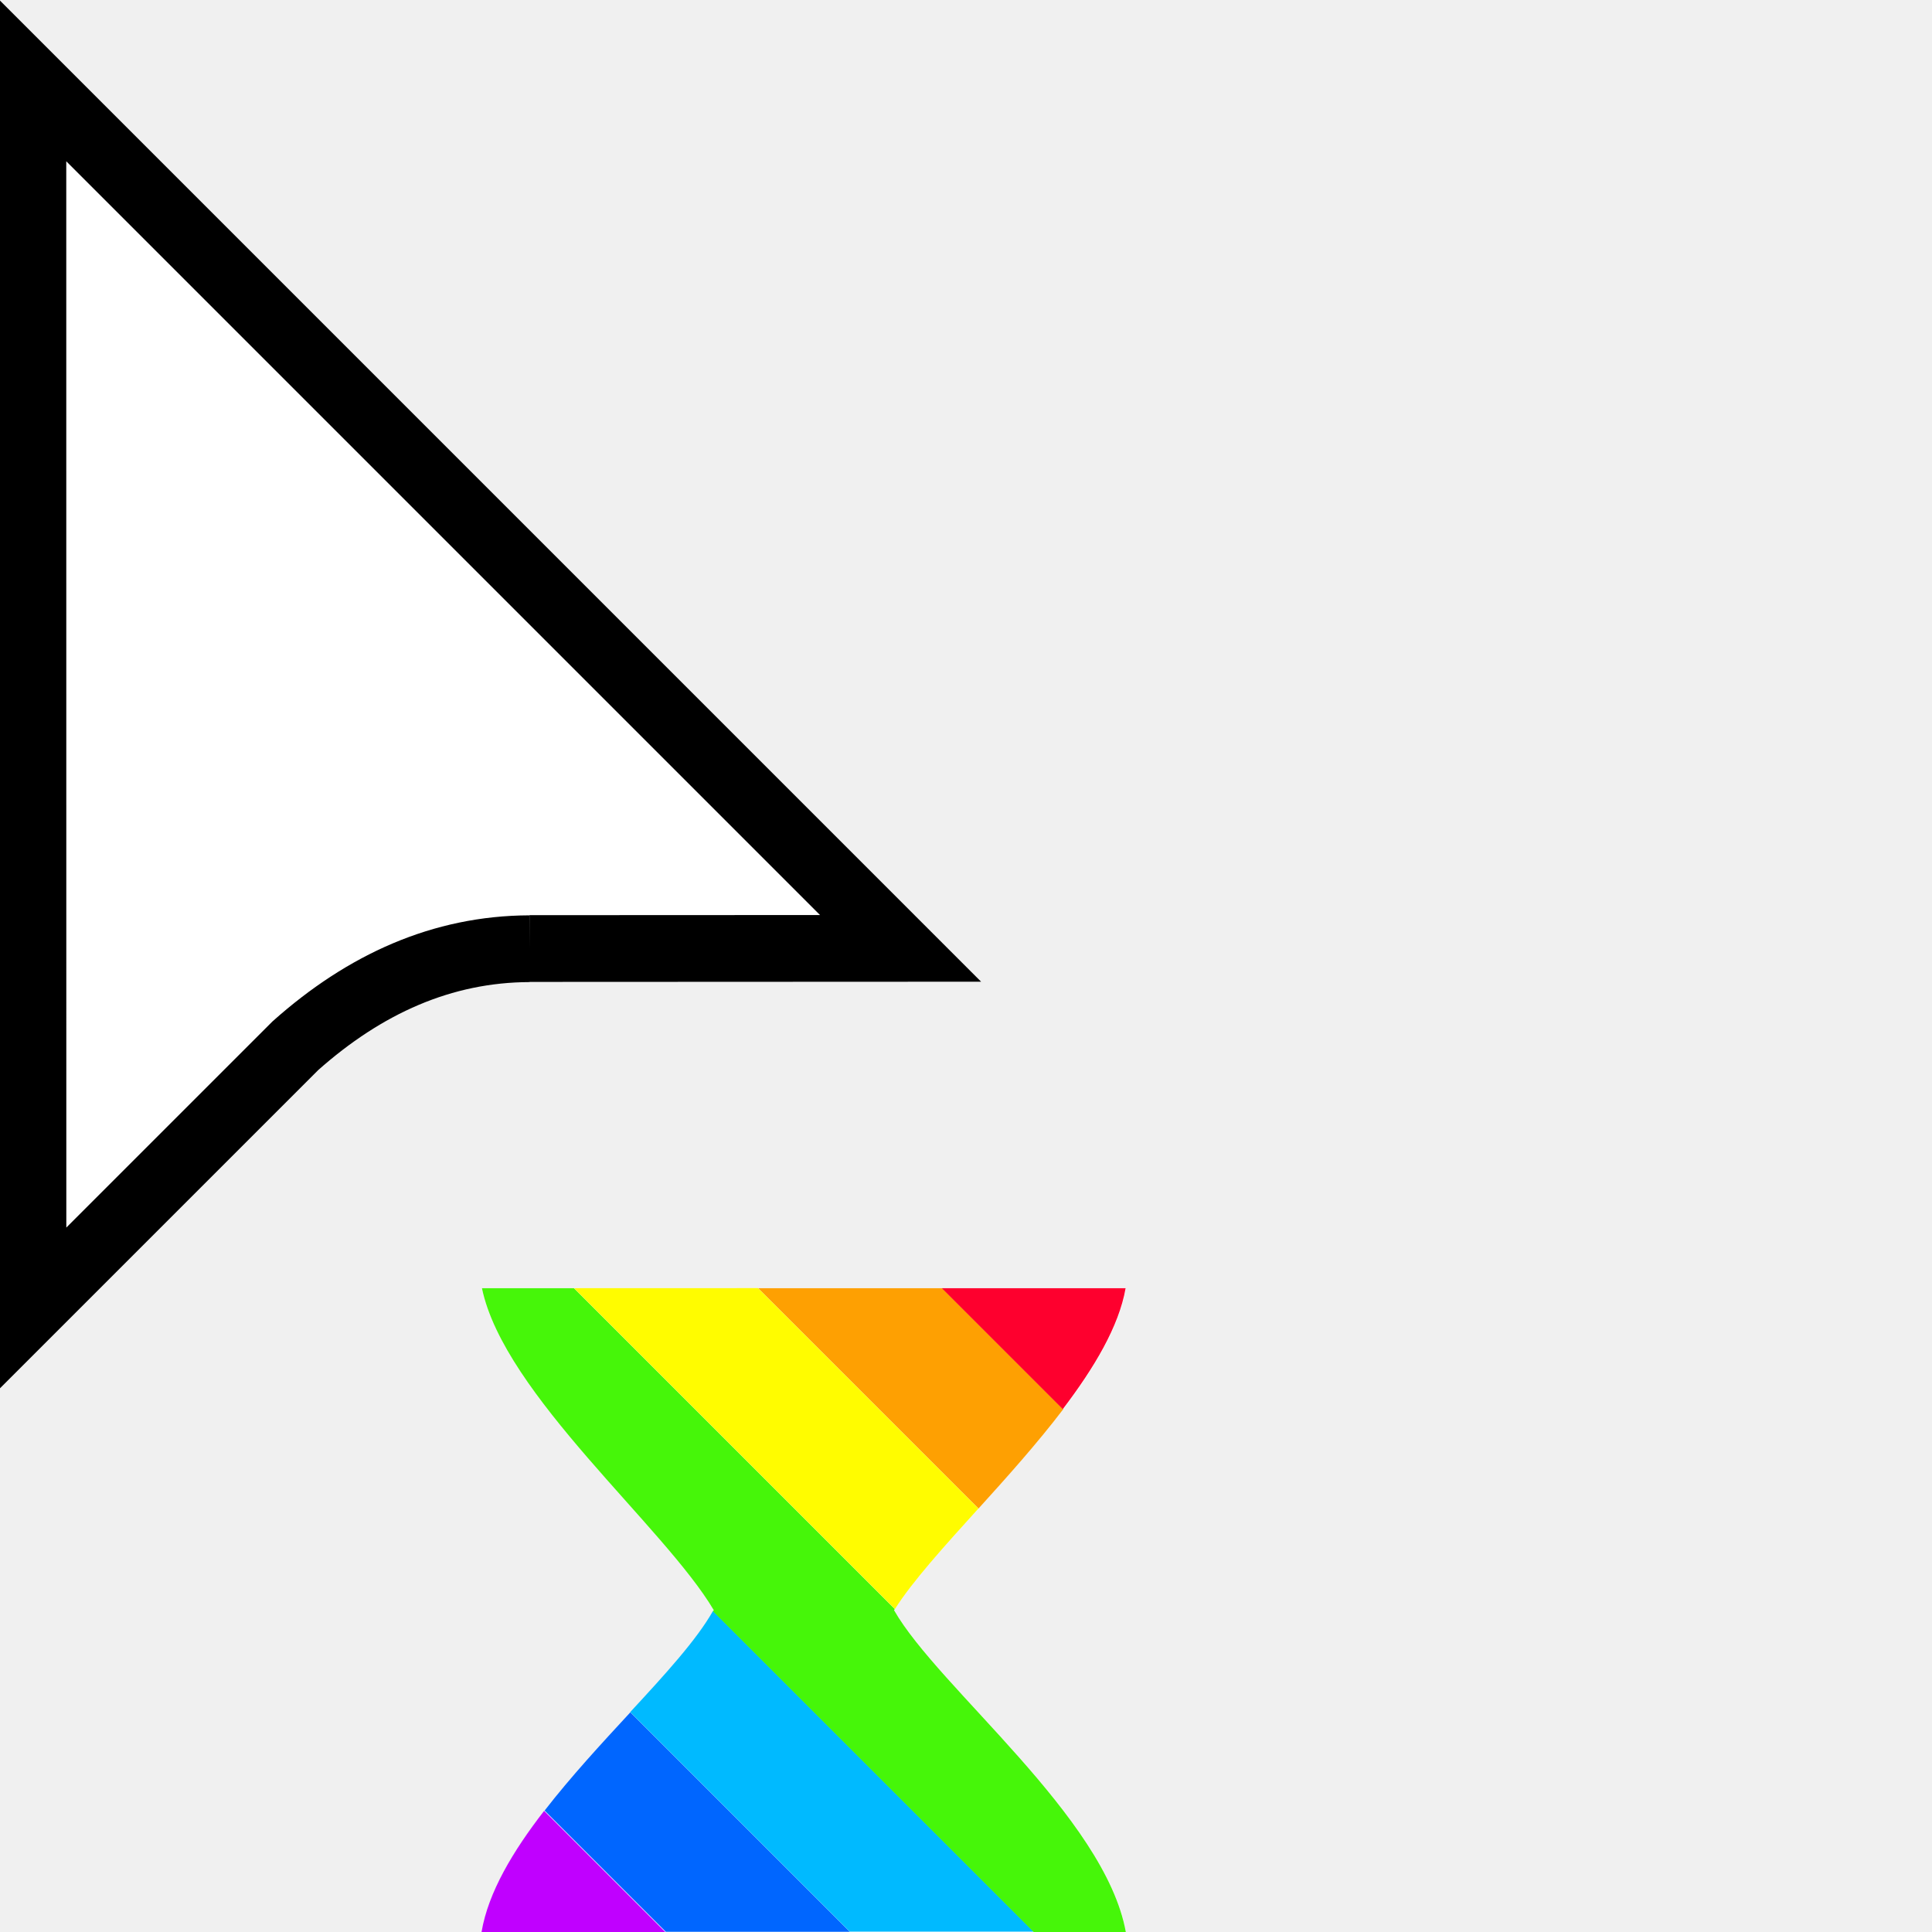
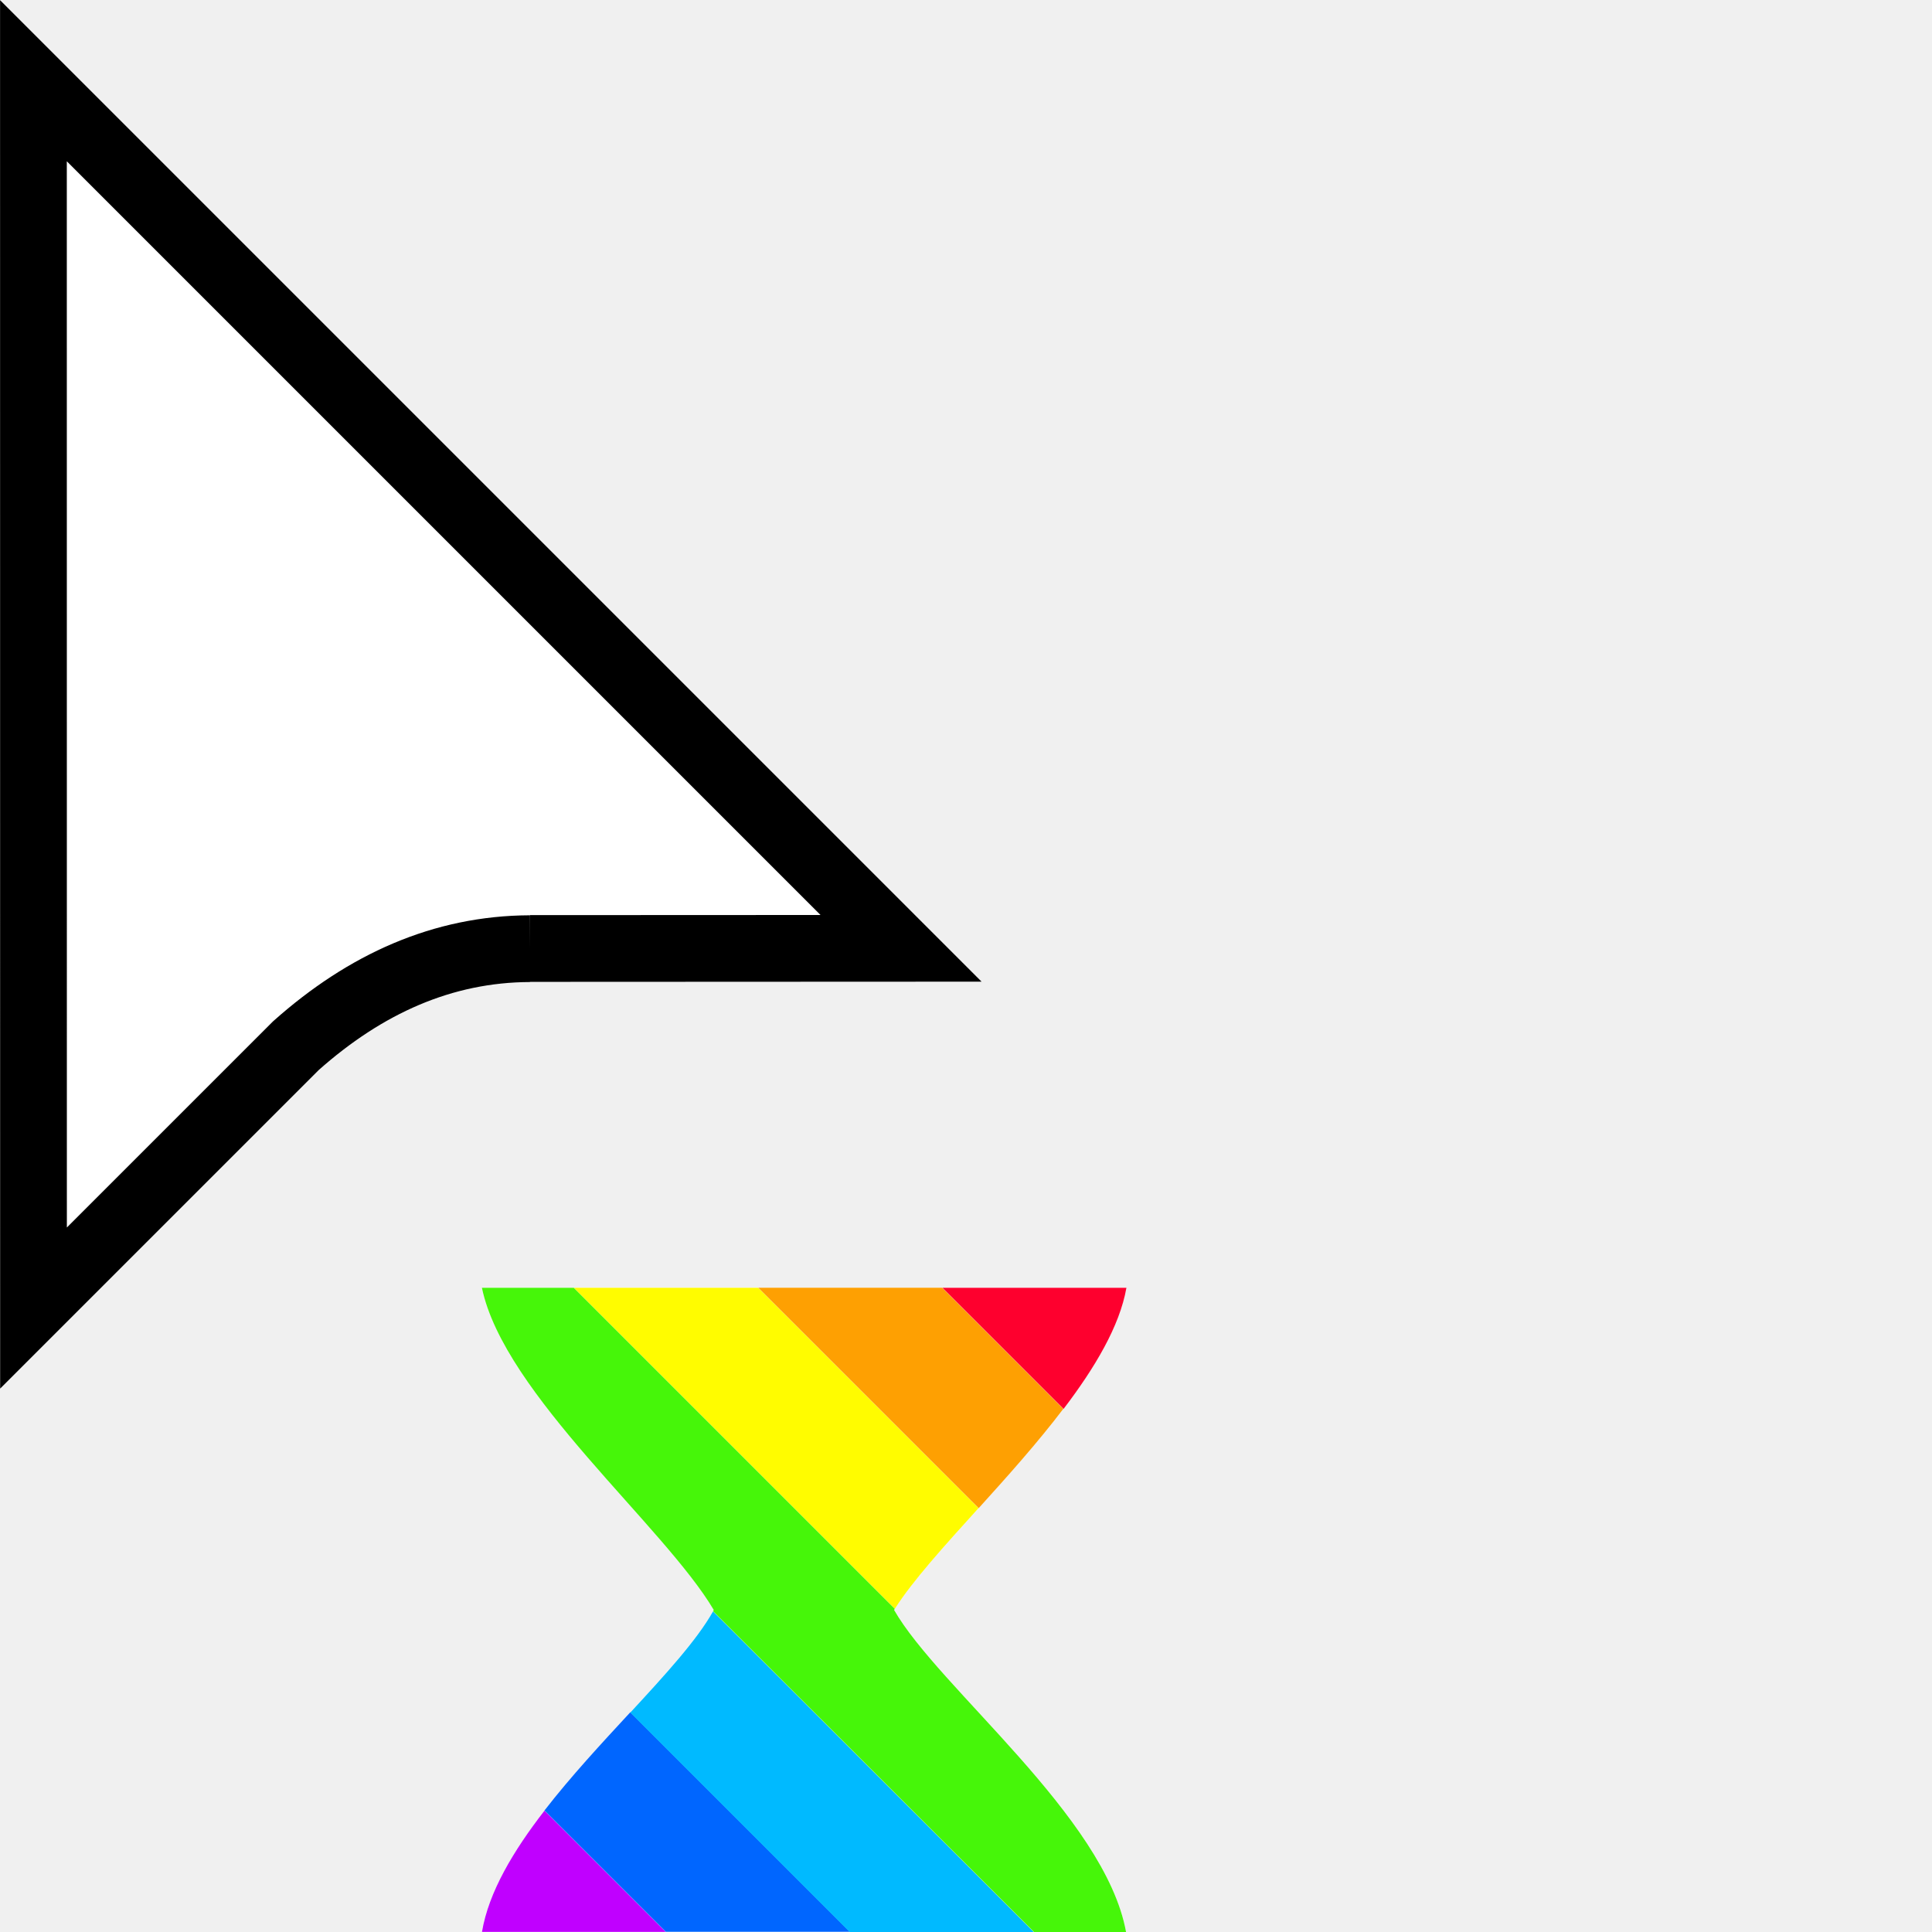
<svg xmlns="http://www.w3.org/2000/svg" width="32" height="32" version="1.2" viewBox="0 0 32 32" baseProfile="tiny-ps">
  <defs />
-   <g transform="matrix(.9716 0 0 .9716 -34.01 -.9716)">
-     <path transform="matrix(.5689 0 0 -.5689 44.03 17.17)" d="m0 0 11.12 5e-3 -26 26 2e-3 -36.78 7.866 7.865c2.081 1.851 4.396 2.896 7.012 2.905" fill="#fff" fill-rule="evenodd" stroke="#000" stroke-miterlimit="10" stroke-width="2" />
-     <path d="m43.22 22.96h10.98c-0.323 1.85-3.112 4.144-3.953 5.489 0.757 1.326 3.596 3.519 3.953 5.489h-10.98c0.329-1.958 3.184-4.098 3.952-5.489-0.841-1.423-3.577-3.678-3.952-5.489z" fill="#fff" stroke-width=".212" />
-     <path d="m44.28 31.87c-0.53 0.685-0.952 1.386-1.067 2.066h3.133z" fill="#c000ff" stroke-width=".457" />
-     <path d="m45.75 30.19c-0.491 0.531-1.013 1.096-1.462 1.675l2.067 2.067h3.137z" fill="#06f" stroke-width=".457" />
-     <path d="m47.16 28.46c-0.279 0.495-0.819 1.085-1.412 1.726l3.743 3.743h3.138z" fill="#00baff" stroke-width=".457" />
-     <path d="m43.22 22.96c0.375 1.811 3.111 4.066 3.952 5.489-0.004 0.006-0.009 0.013-0.013 0.02l5.469 5.469h1.569c-0.356-1.969-3.196-4.163-3.952-5.489 0.004-0.006 0.009-0.013 0.013-0.019l-5.47-5.47z" fill="#46f609" stroke-width=".457" />
-     <path d="m44.79 22.96 5.47 5.47c0.301-0.475 0.84-1.068 1.424-1.714l-3.757-3.757z" fill="#fffc00" stroke-width=".457" />
-     <path d="m47.93 22.96 3.756 3.756c0.487-0.538 1.002-1.112 1.444-1.693l-2.063-2.063z" fill="#fea002" stroke-width=".457" />
-     <path d="m51.06 22.96 2.062 2.062c0.534-0.702 0.957-1.409 1.071-2.062z" fill="#fe002e" stroke-width=".457" />
-   </g>
+   <path transform="matrix(.5527 0 0 -.5527 8.778 15.71)" d="m0 0 11.12 5e-3 -26 26 2e-3 -36.78 7.866 7.865c2.081 1.851 4.396 2.896 7.012 2.905" fill="#fff" fill-rule="evenodd" stroke="#000" stroke-miterlimit="10" stroke-width="2" />
+   <path d="m7.982 21.33h10.67c-0.314 1.798-3.024 4.027-3.842 5.335 0.736 1.289 3.495 3.421 3.842 5.334h-10.67c0.32-1.903 3.094-3.983 3.841-5.334-0.817-1.383-3.476-3.575-3.841-5.335z" fill="#fff" stroke-width=".206" />
+   <path d="m9.018 29.99c-0.515 0.665-0.924 1.347-1.035 2.008h3.043l-2.008-2.008z" fill="#c000ff" stroke-width=".445" />
+   <path d="m10.44 28.36c-0.477 0.516-0.986 1.064-1.422 1.627l2.01 2.01h3.049l-3.637-3.637z" fill="#06f" stroke-width=".445" />
+   <path d="m11.81 26.69c-0.271 0.481-0.796 1.053-1.371 1.676l3.639 3.639h3.049l-5.316-5.314z" fill="#00baff" stroke-width=".445" />
+   <path d="m7.982 21.33c0.365 1.76 3.023 3.953 3.84 5.336-0.003 0.006-0.008 0.013-0.012 0.02l5.316 5.314h1.525c-0.346-1.914-3.106-4.045-3.842-5.334 0.004-0.006 0.008-0.013 0.012-0.02l-5.316-5.316h-1.523z" fill="#46f609" stroke-width=".445" />
+   <path d="m9.506 21.33 5.316 5.316c0.293-0.462 0.817-1.038 1.385-1.666l-3.65-3.65h-3.051z" fill="#fffc00" stroke-width=".445" />
+   <path d="m12.56 21.33 3.65 3.65c0.473-0.523 0.973-1.08 1.402-1.645l-2.006-2.006h-3.047z" fill="#fea002" stroke-width=".445" />
+   <path d="m15.61 21.33 2.006 2.006c0.519-0.682 0.93-1.372 1.041-2.006h-3.047z" fill="#fe002e" stroke-width=".445" />
</svg>
